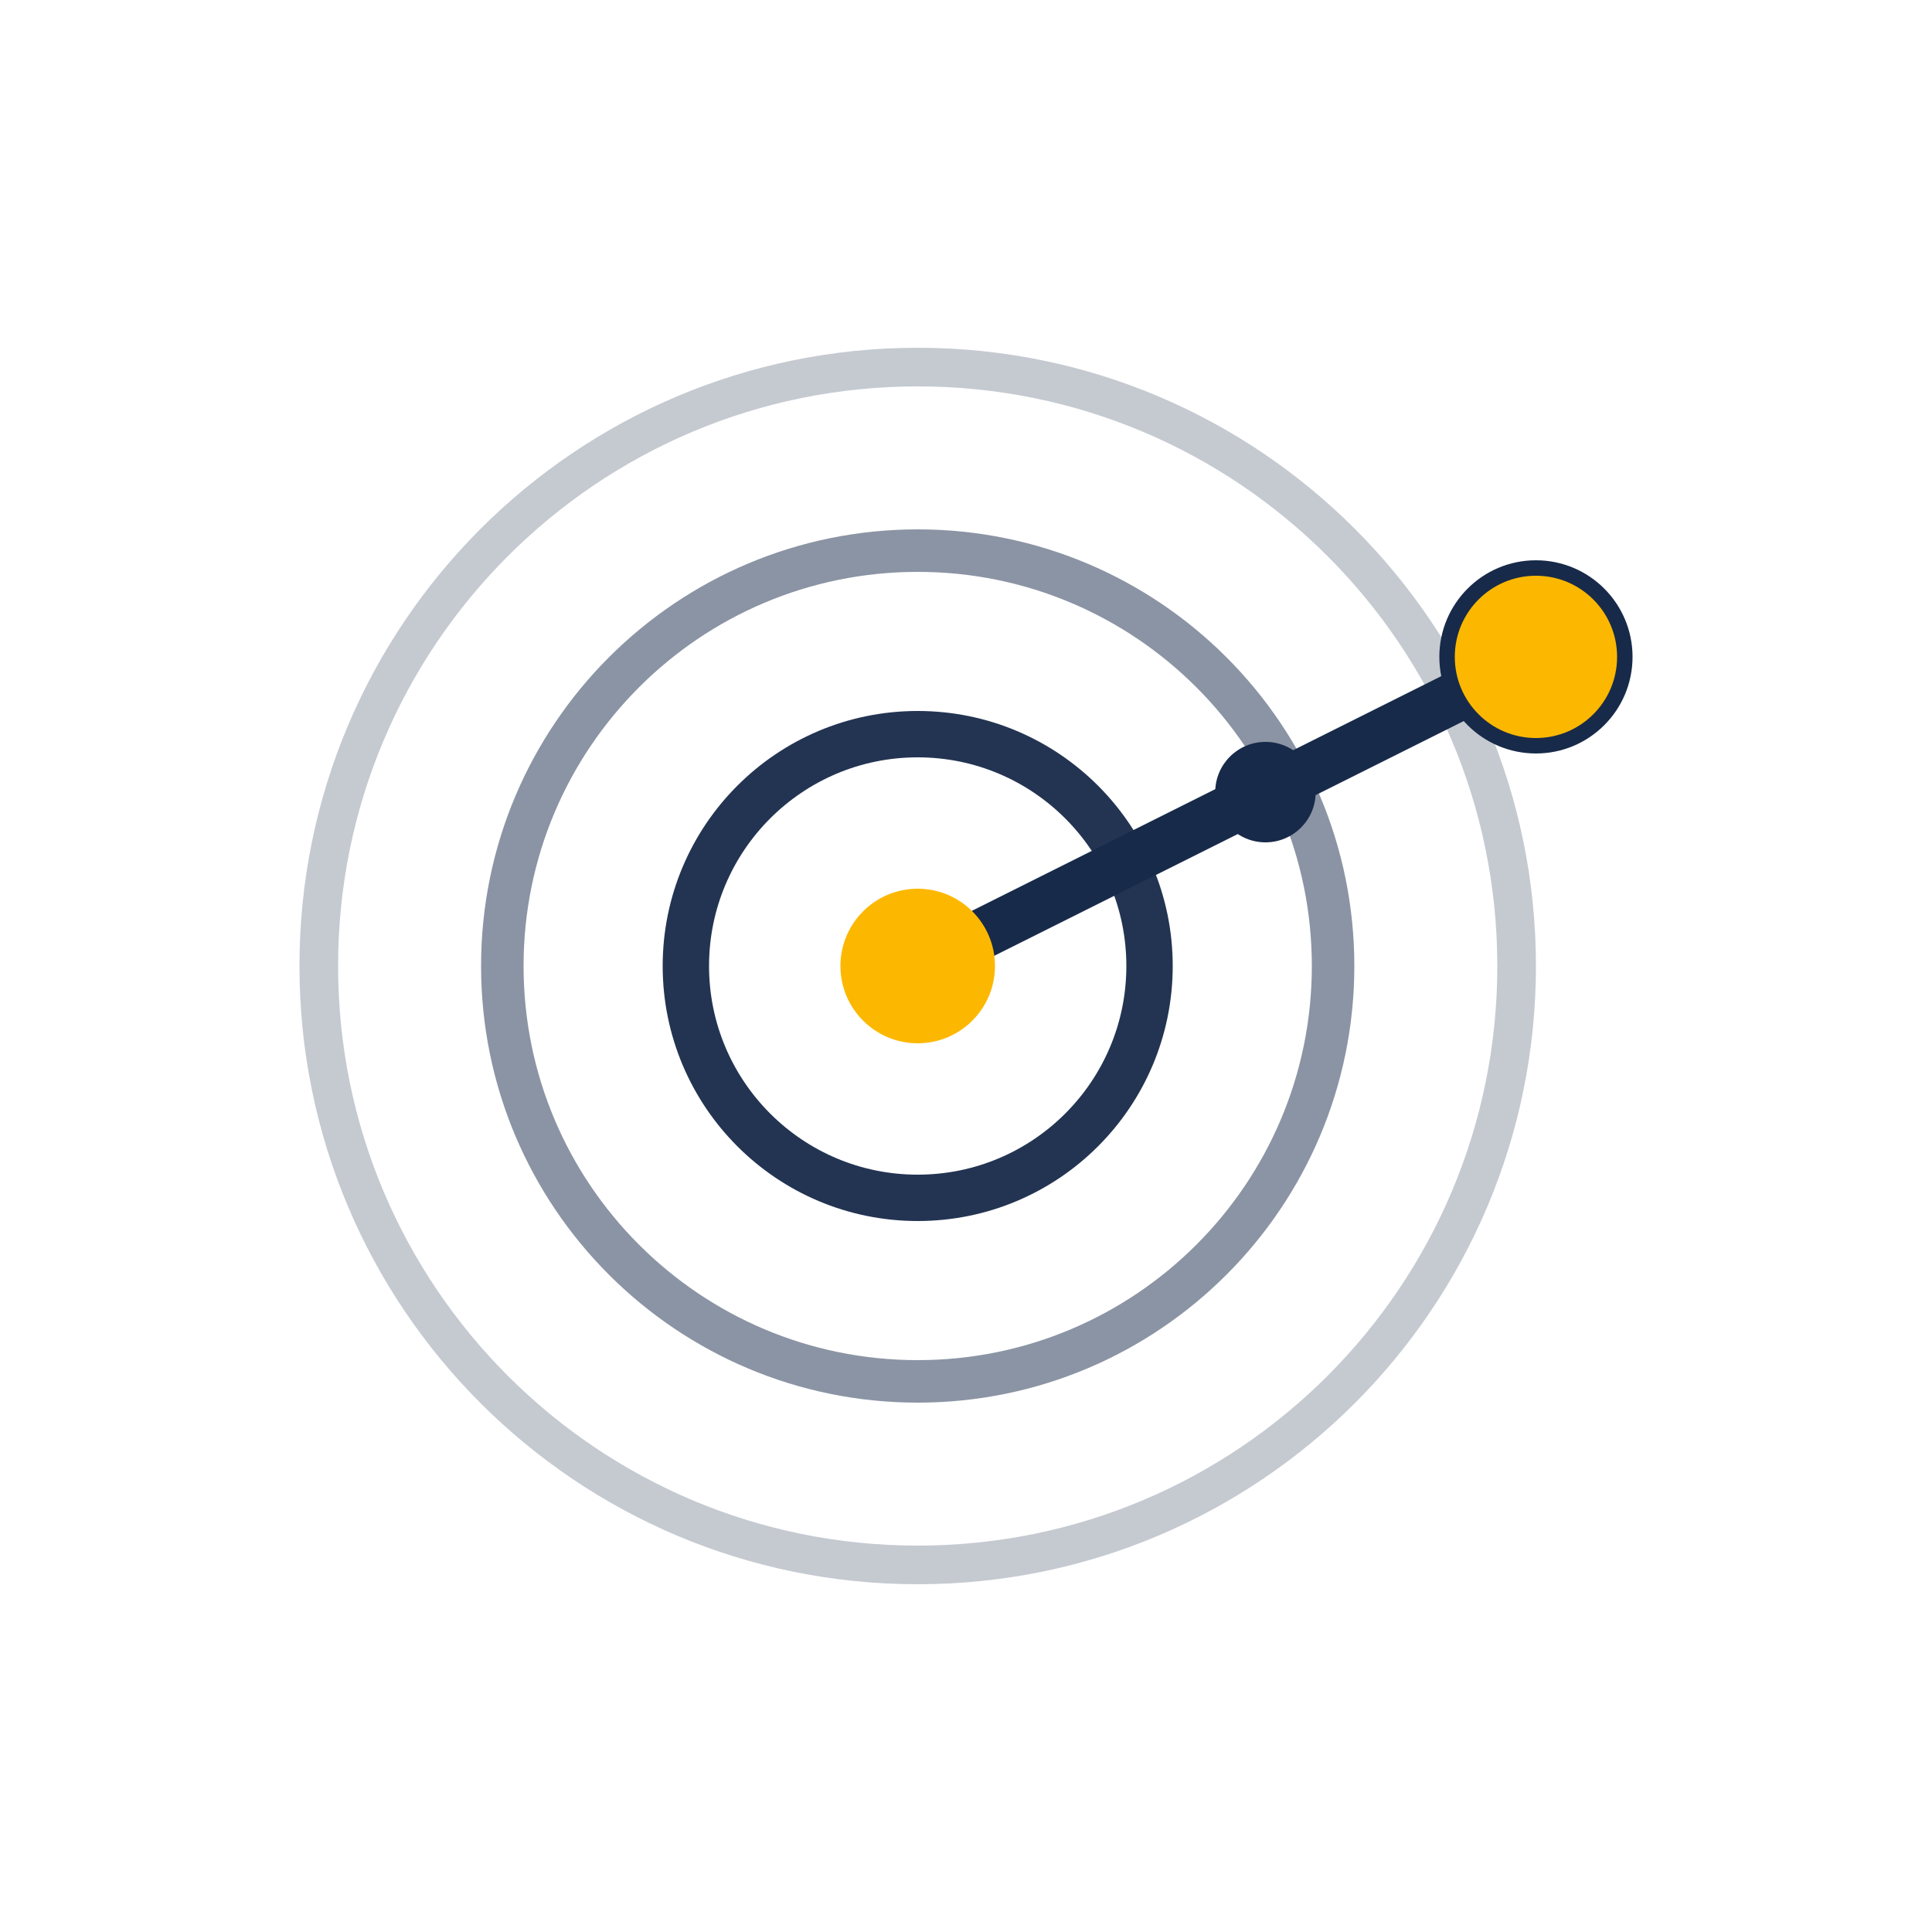
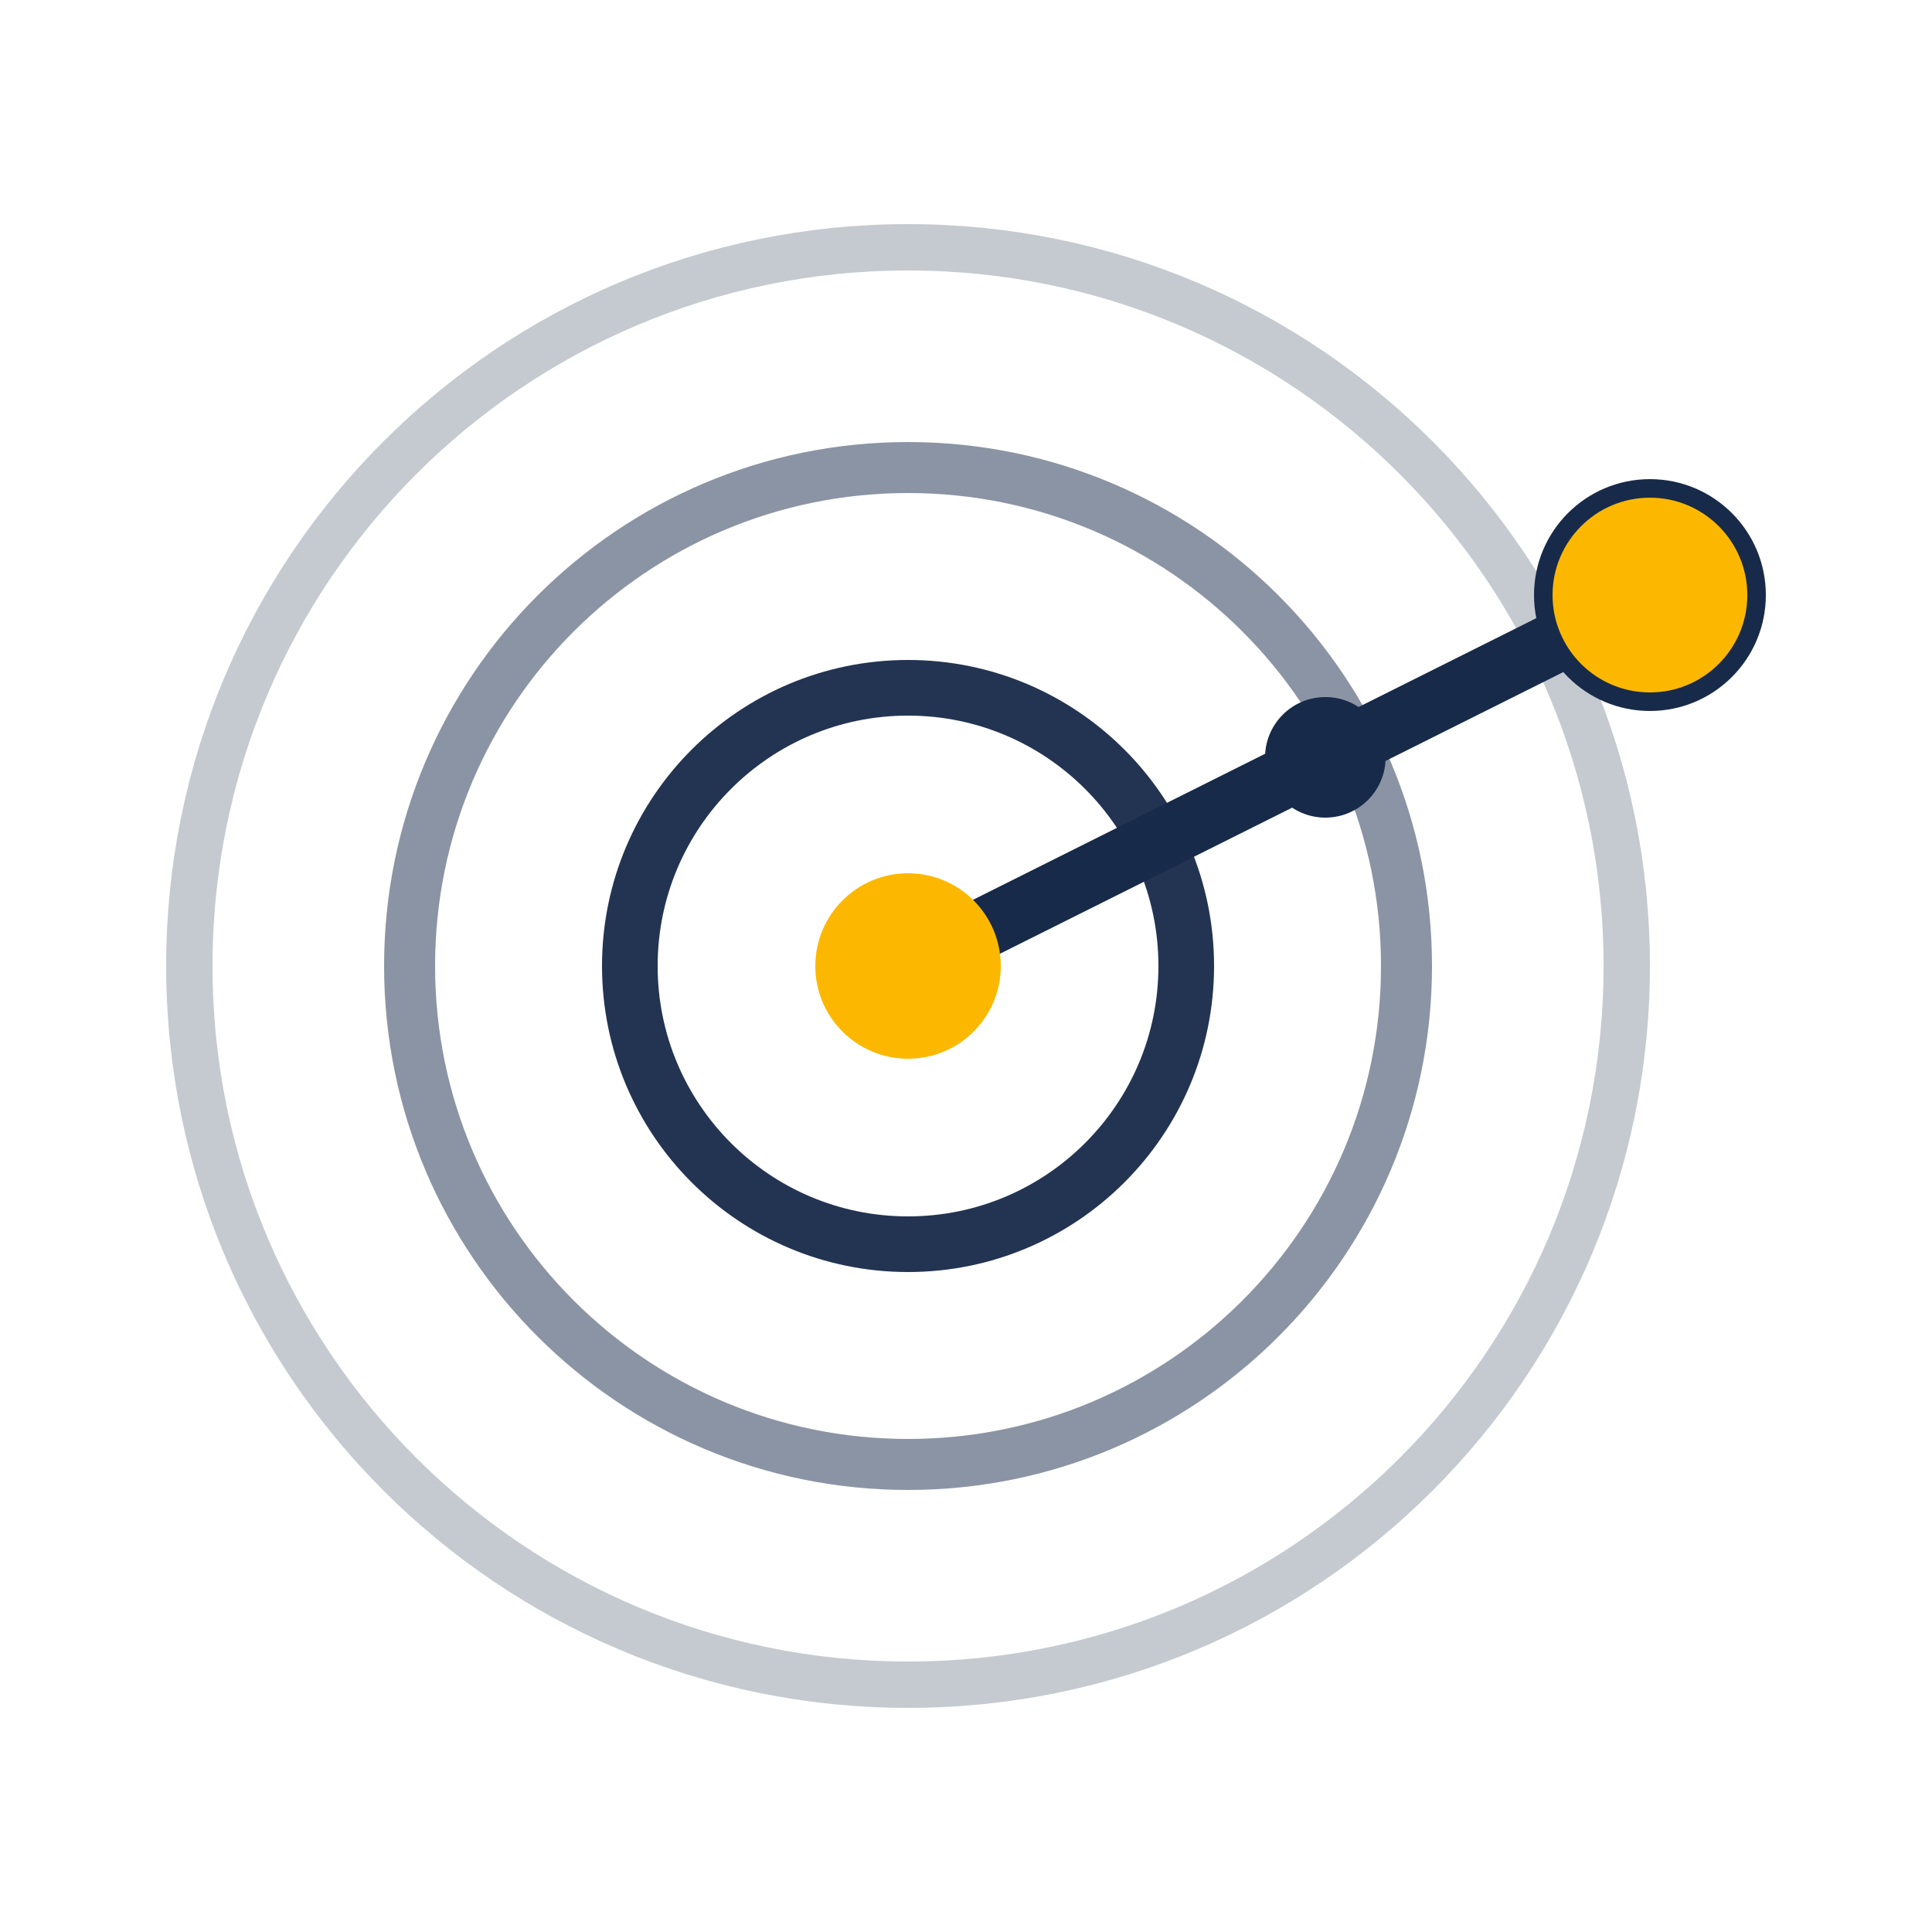
<svg xmlns="http://www.w3.org/2000/svg" viewBox="0 0 1000 1000">
  <rect width="1000" height="1000" fill="#ffffff" />
-   <g transform="translate(95,-60)">
+   <g transform="translate(500,500) scale(1.2) translate(-405,-560)">
    <g fill="none" stroke="#182a49">
      <circle cx="380" cy="560" r="120" stroke-width="24" opacity="0.95" />
      <circle cx="380" cy="560" r="215" stroke-width="22" opacity="0.5" />
      <circle cx="380" cy="560" r="310" stroke-width="20" opacity="0.25" />
    </g>
    <g fill="none" stroke="#182a49" stroke-width="26" stroke-linecap="round" stroke-linejoin="round">
      <polyline points="380,560 560,470 700,400" />
    </g>
    <circle cx="380" cy="560" r="40" fill="#fcb800" />
    <circle cx="560" cy="470" r="26" fill="#182a49" />
    <circle cx="700" cy="400" r="46" fill="#fcb800" stroke="#182a49" stroke-width="8" />
  </g>
</svg>
